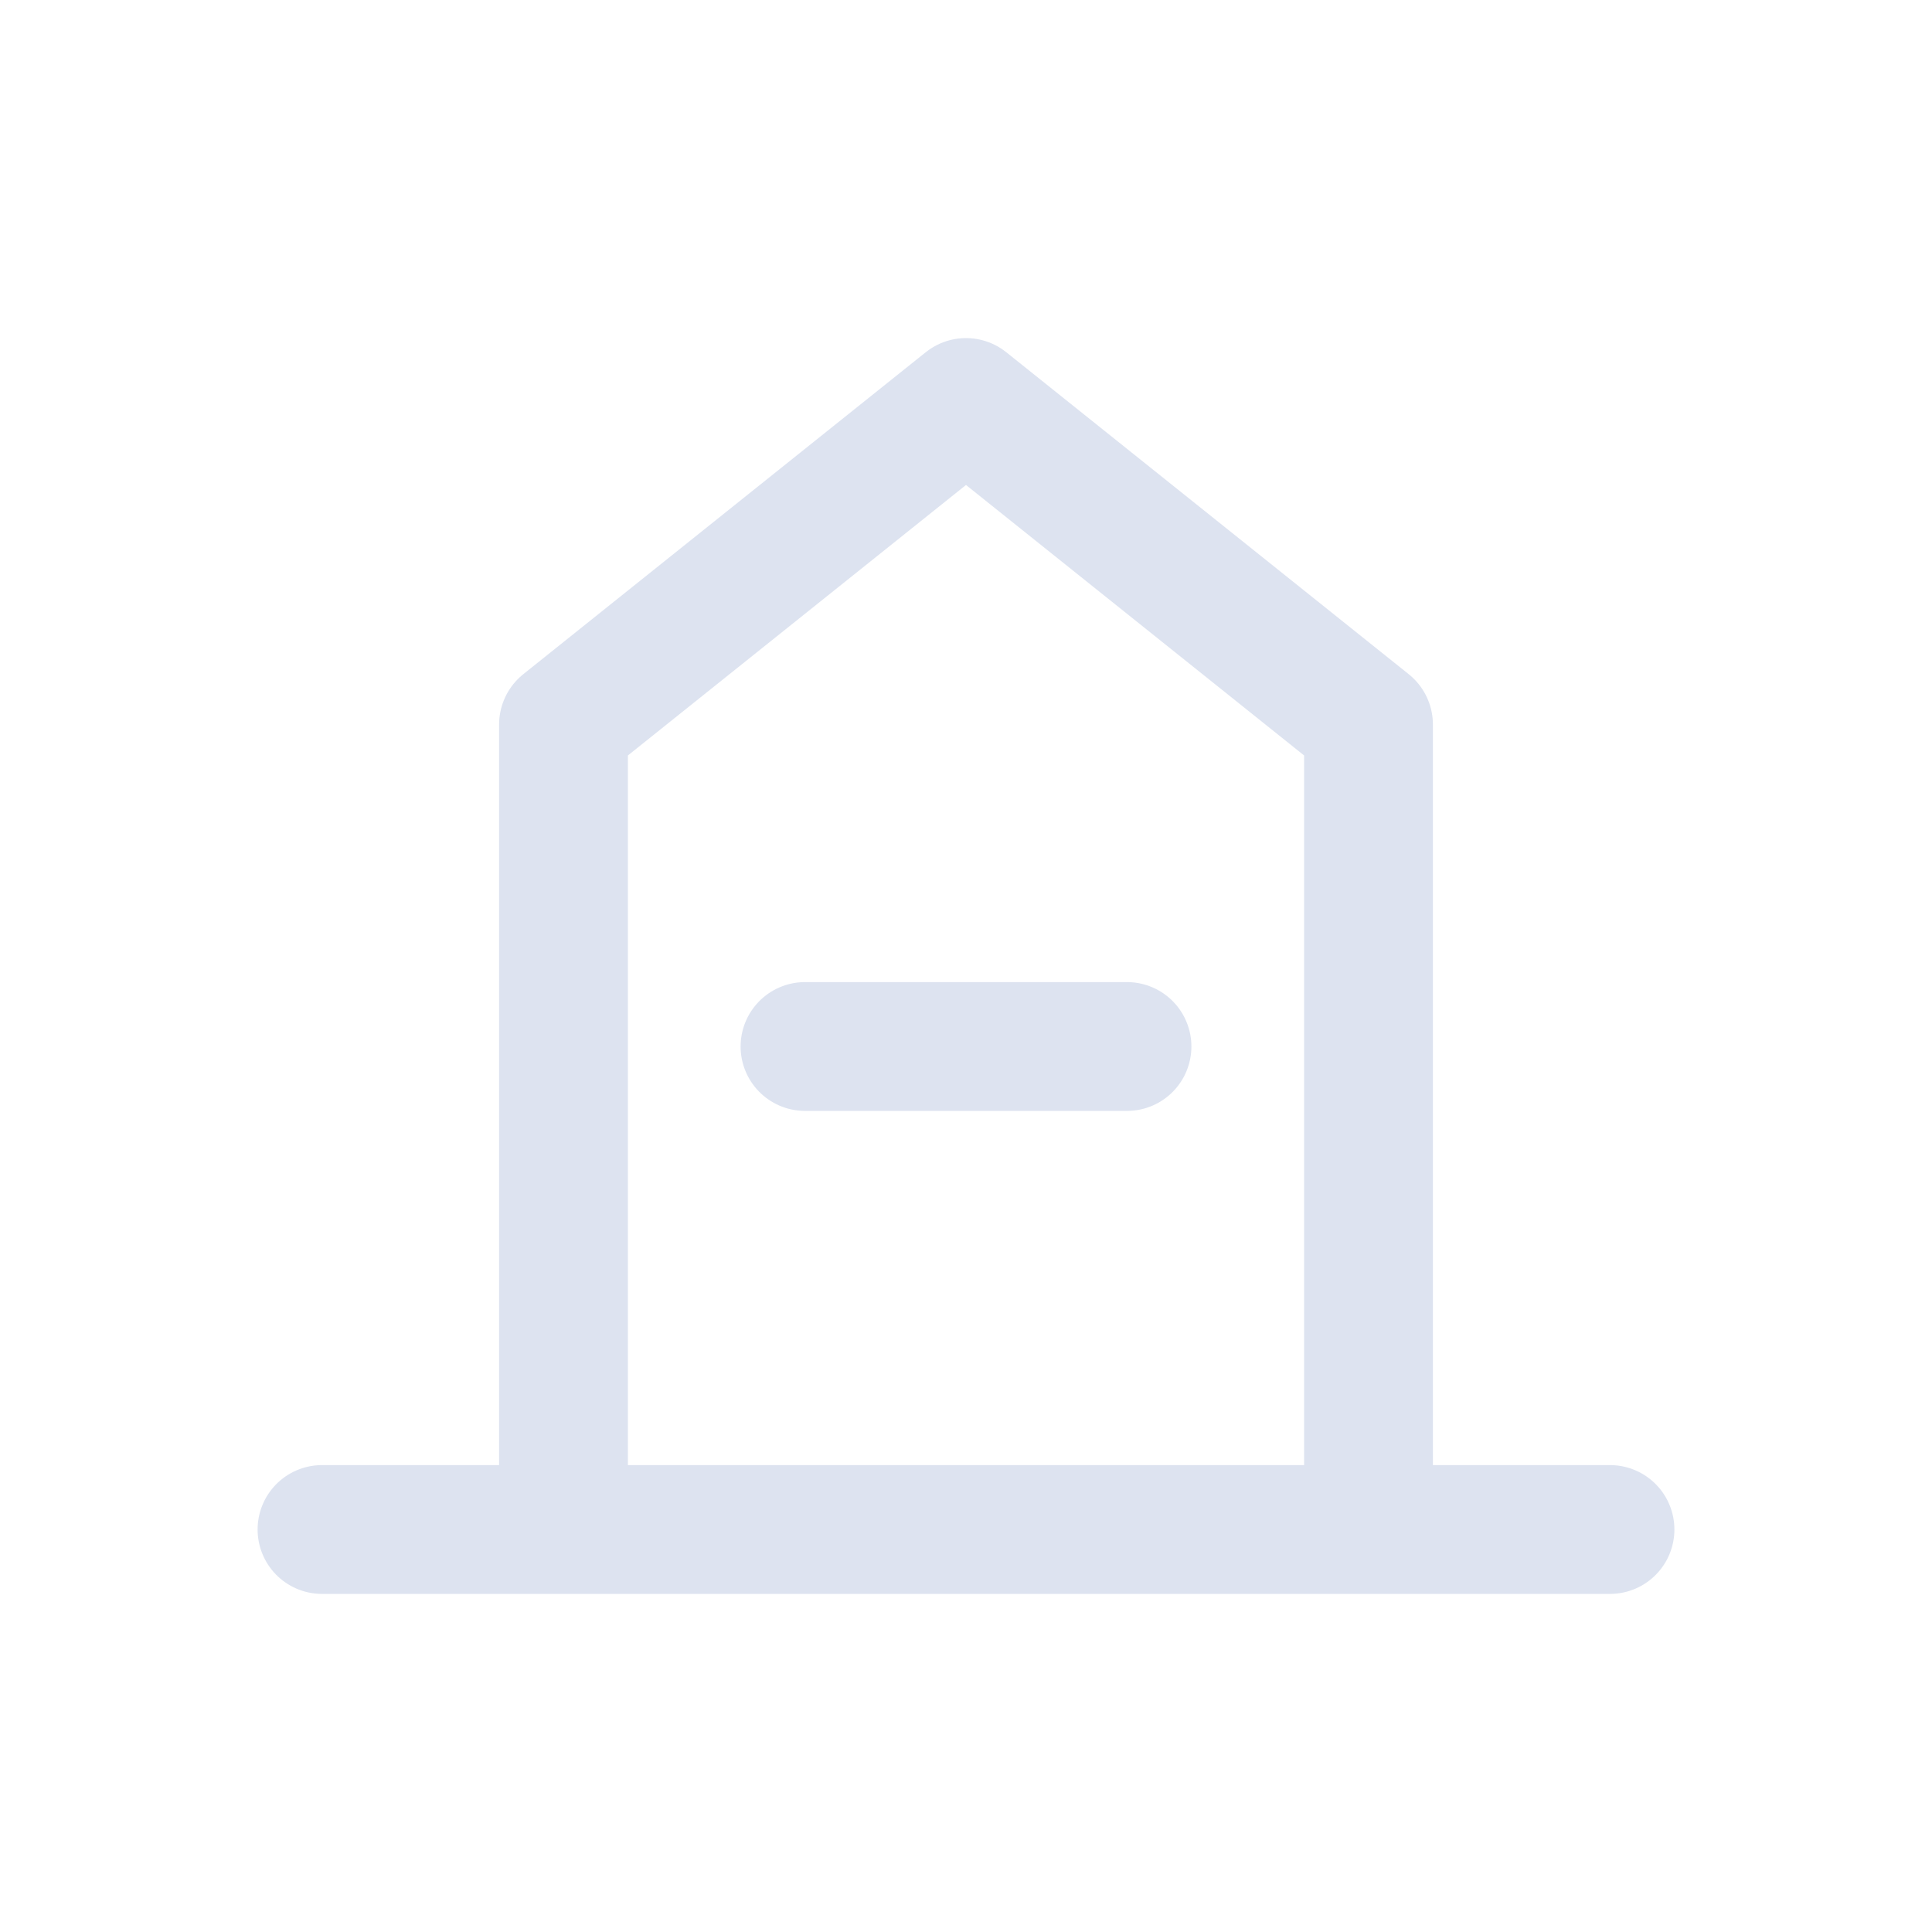
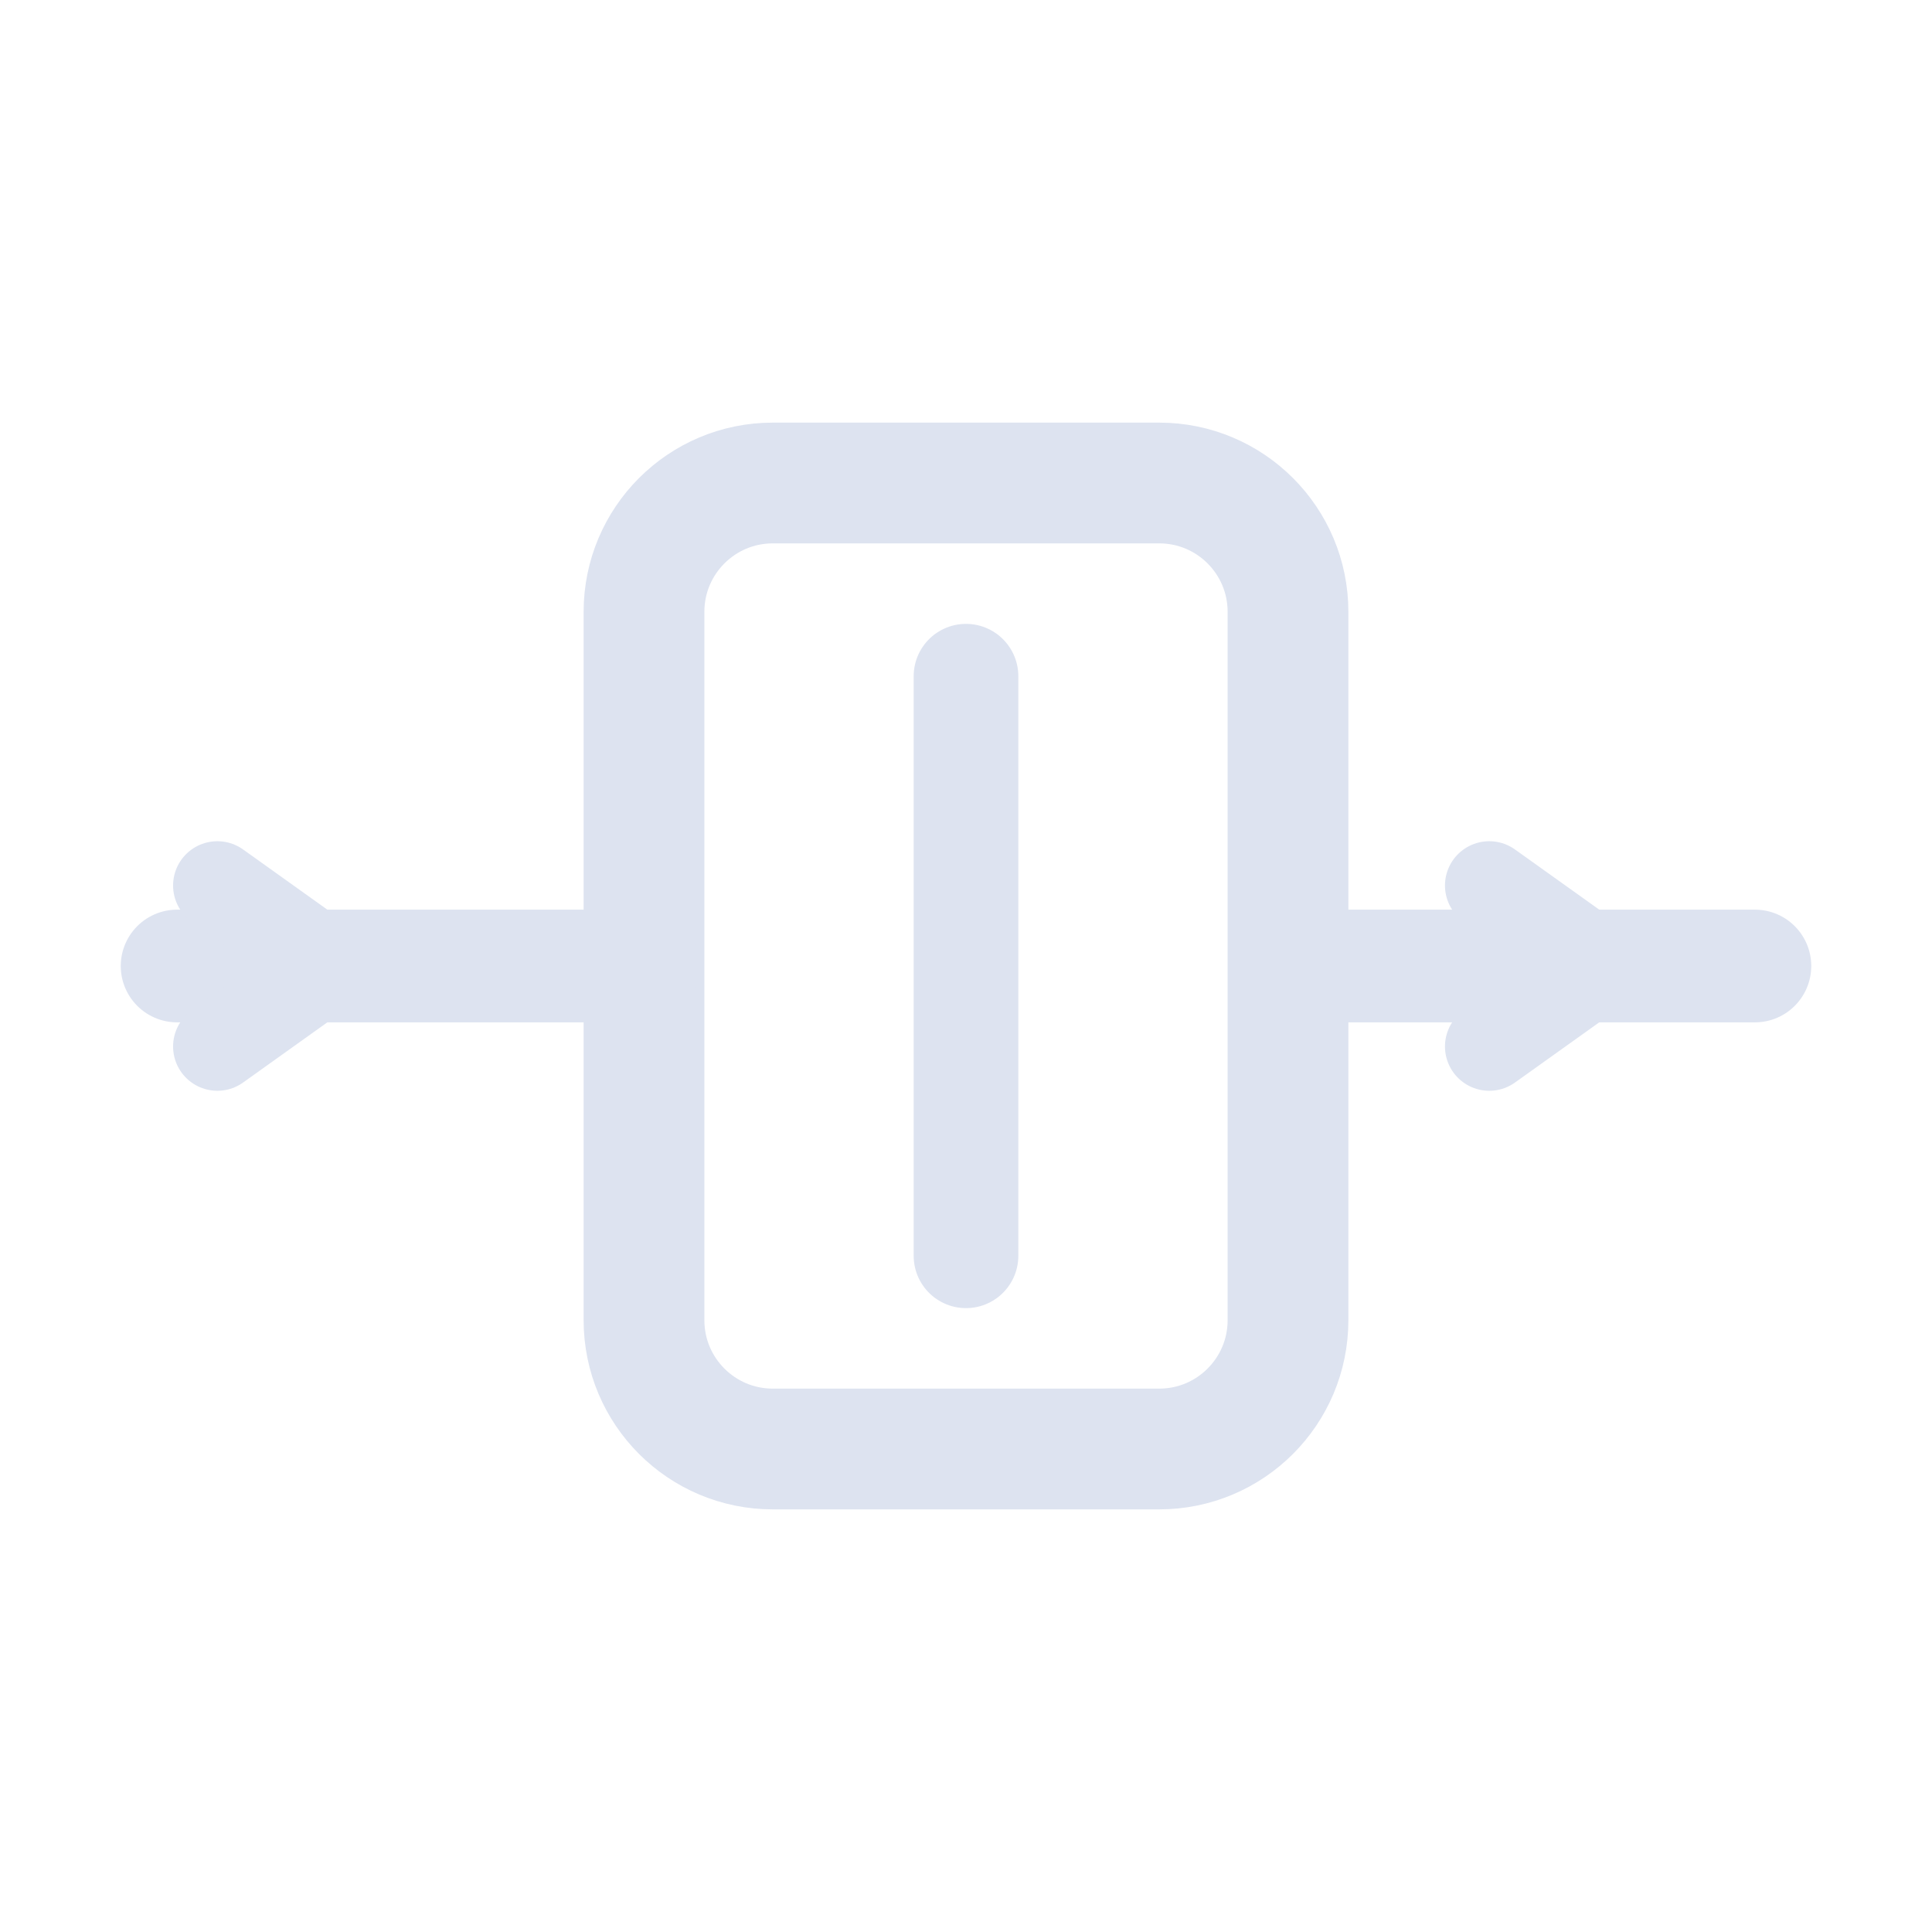
<svg xmlns="http://www.w3.org/2000/svg" viewBox="0 0 24 24" fill="none">
-   <path d="M4 19h16" stroke="#DDE3F0" stroke-width="1.6" stroke-linecap="round" />
-   <path d="M7 19V9l5-4 5 4v10" stroke="#DDE3F0" stroke-width="1.6" stroke-linejoin="round" />
-   <path d="M10 13h4" stroke="#DDE3F0" stroke-width="1.6" stroke-linecap="round" />
+   <rect x="8" y="6" width="8" height="12" rx="1.6" stroke="#DDE3F0" stroke-width="1.5" />
+   <path d="M12 8.4v7.2" stroke="#DDE3F0" stroke-width="1.3" stroke-linecap="round" />
+   <path d="M2.2 12H8m8 0h5.8" stroke="#DDE3F0" stroke-width="1.4" stroke-linecap="round" />
+   <path d="m4.1 12-1.4-1m1.4 1-1.4 1m17.2-1-1.4-1m1.4 1-1.4 1" stroke="#DDE3F0" stroke-width="1.1" stroke-linecap="round" stroke-linejoin="round" />
</svg>
